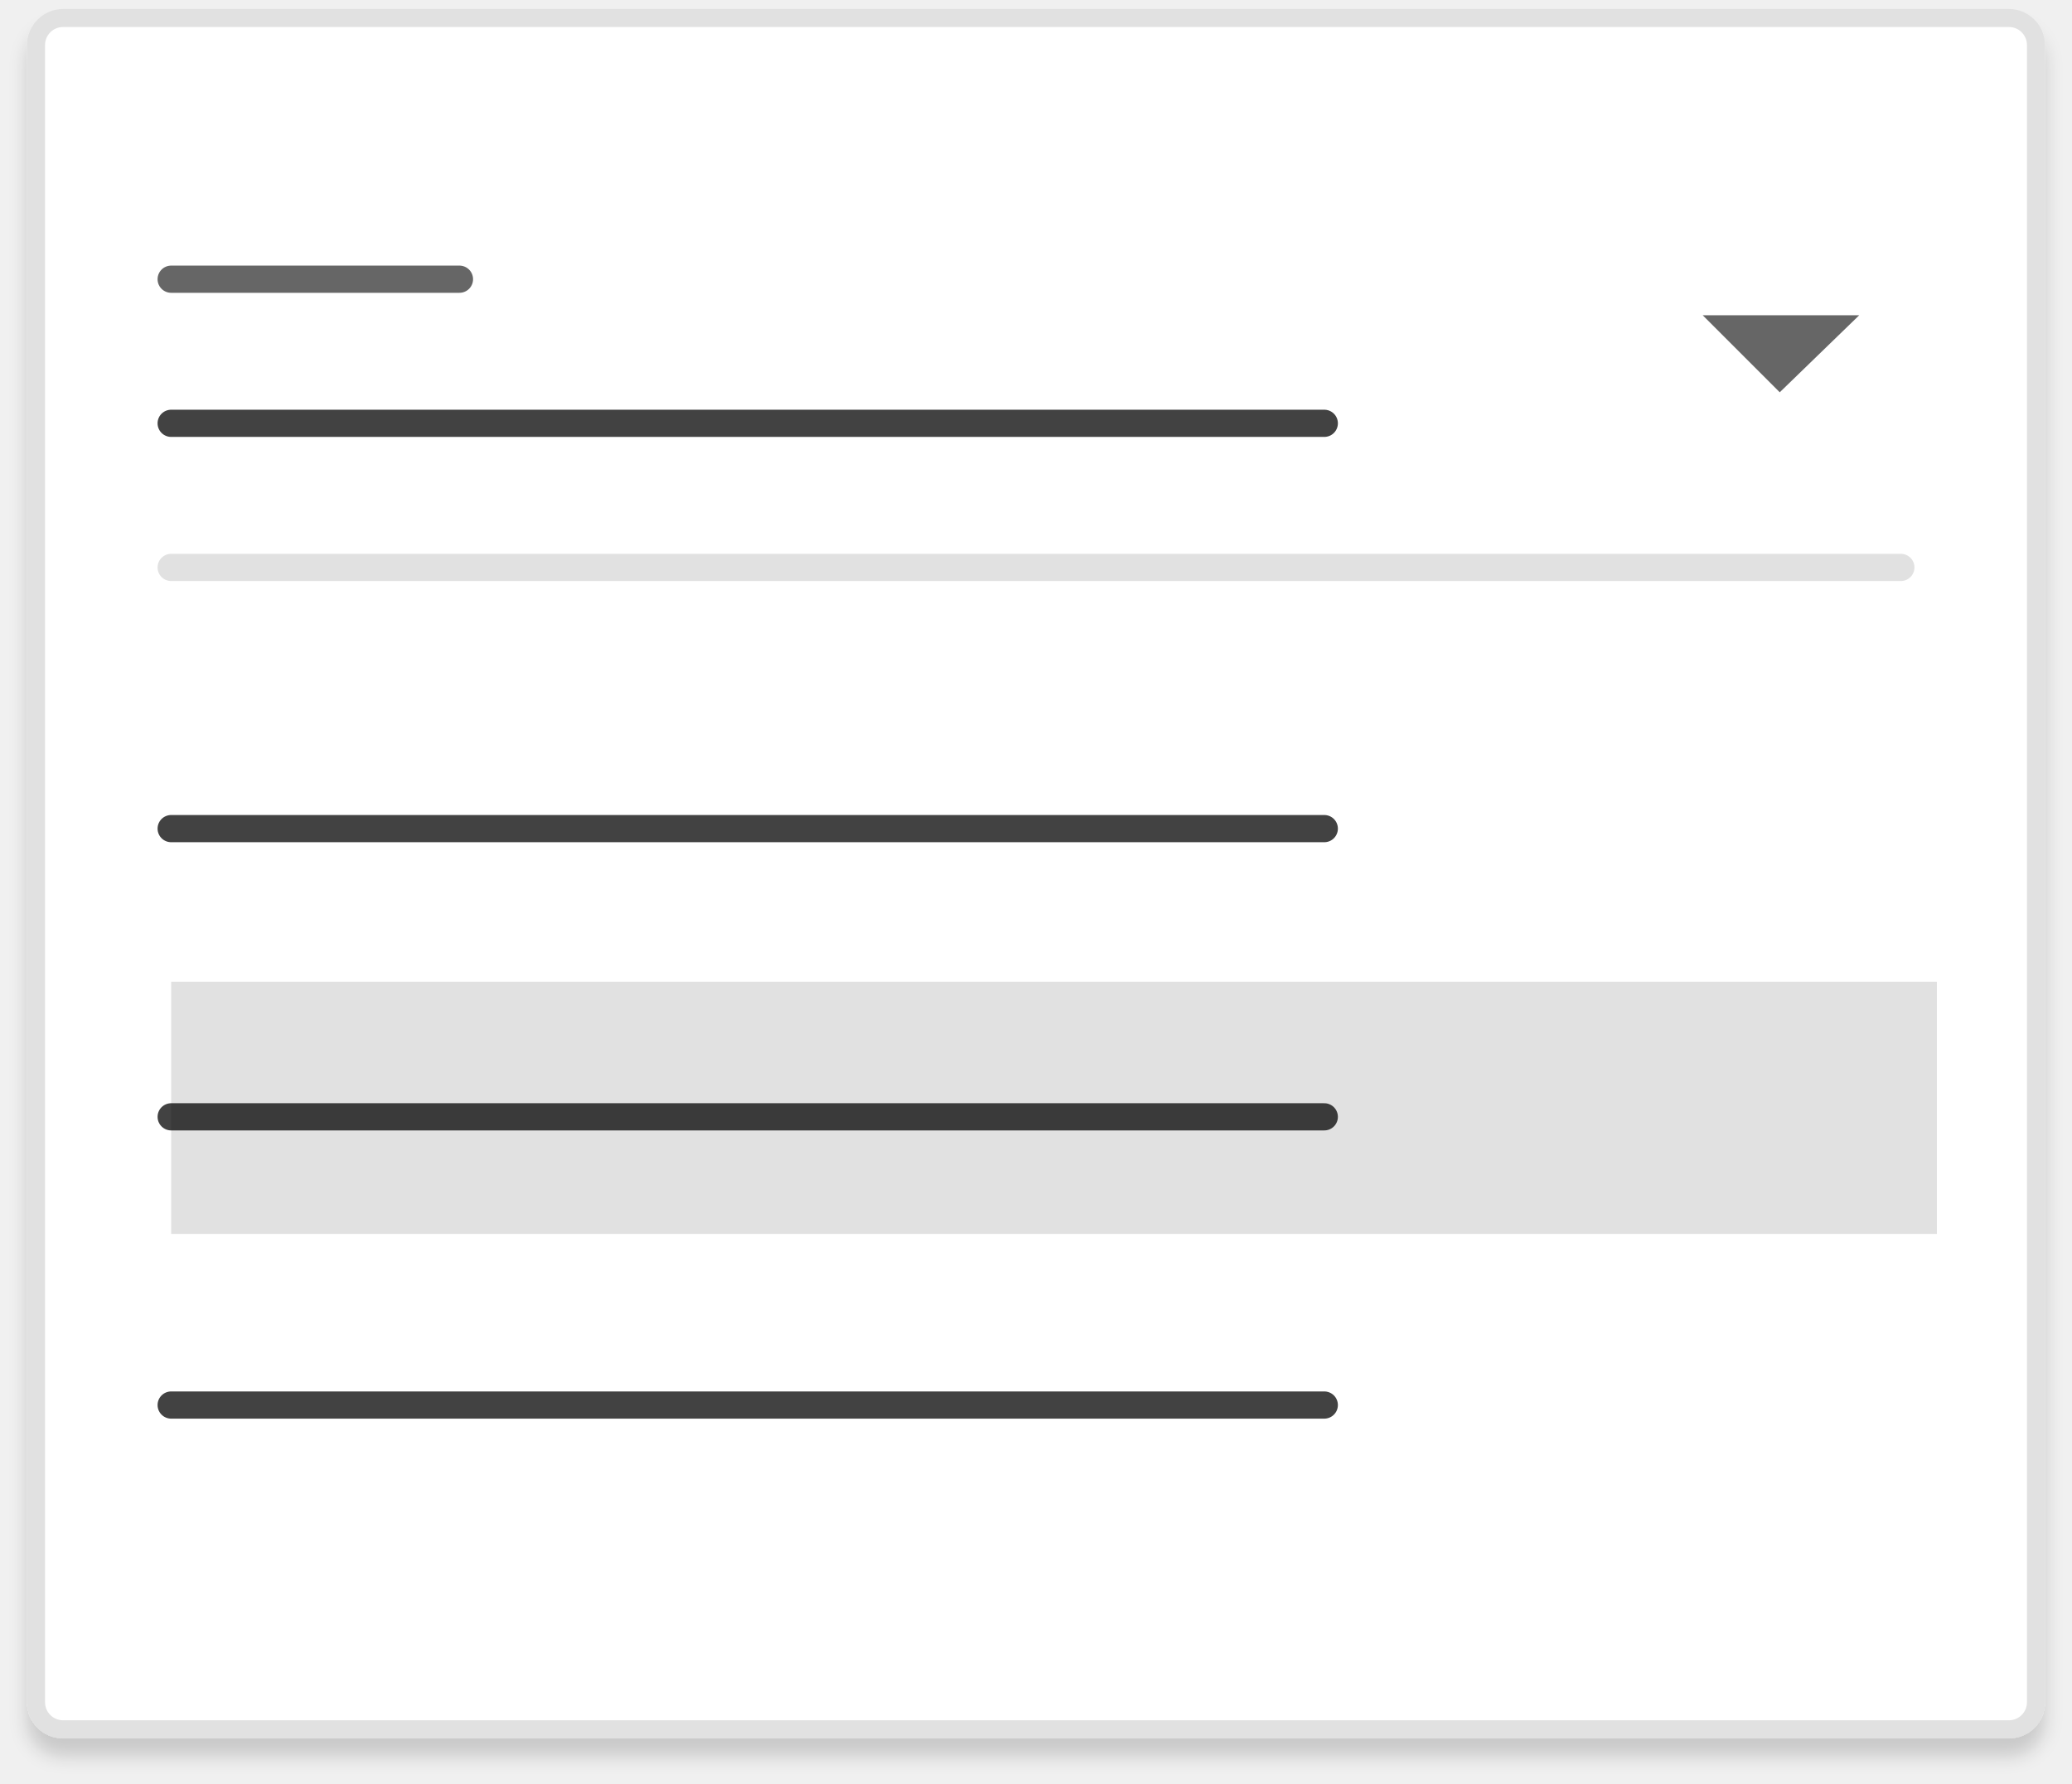
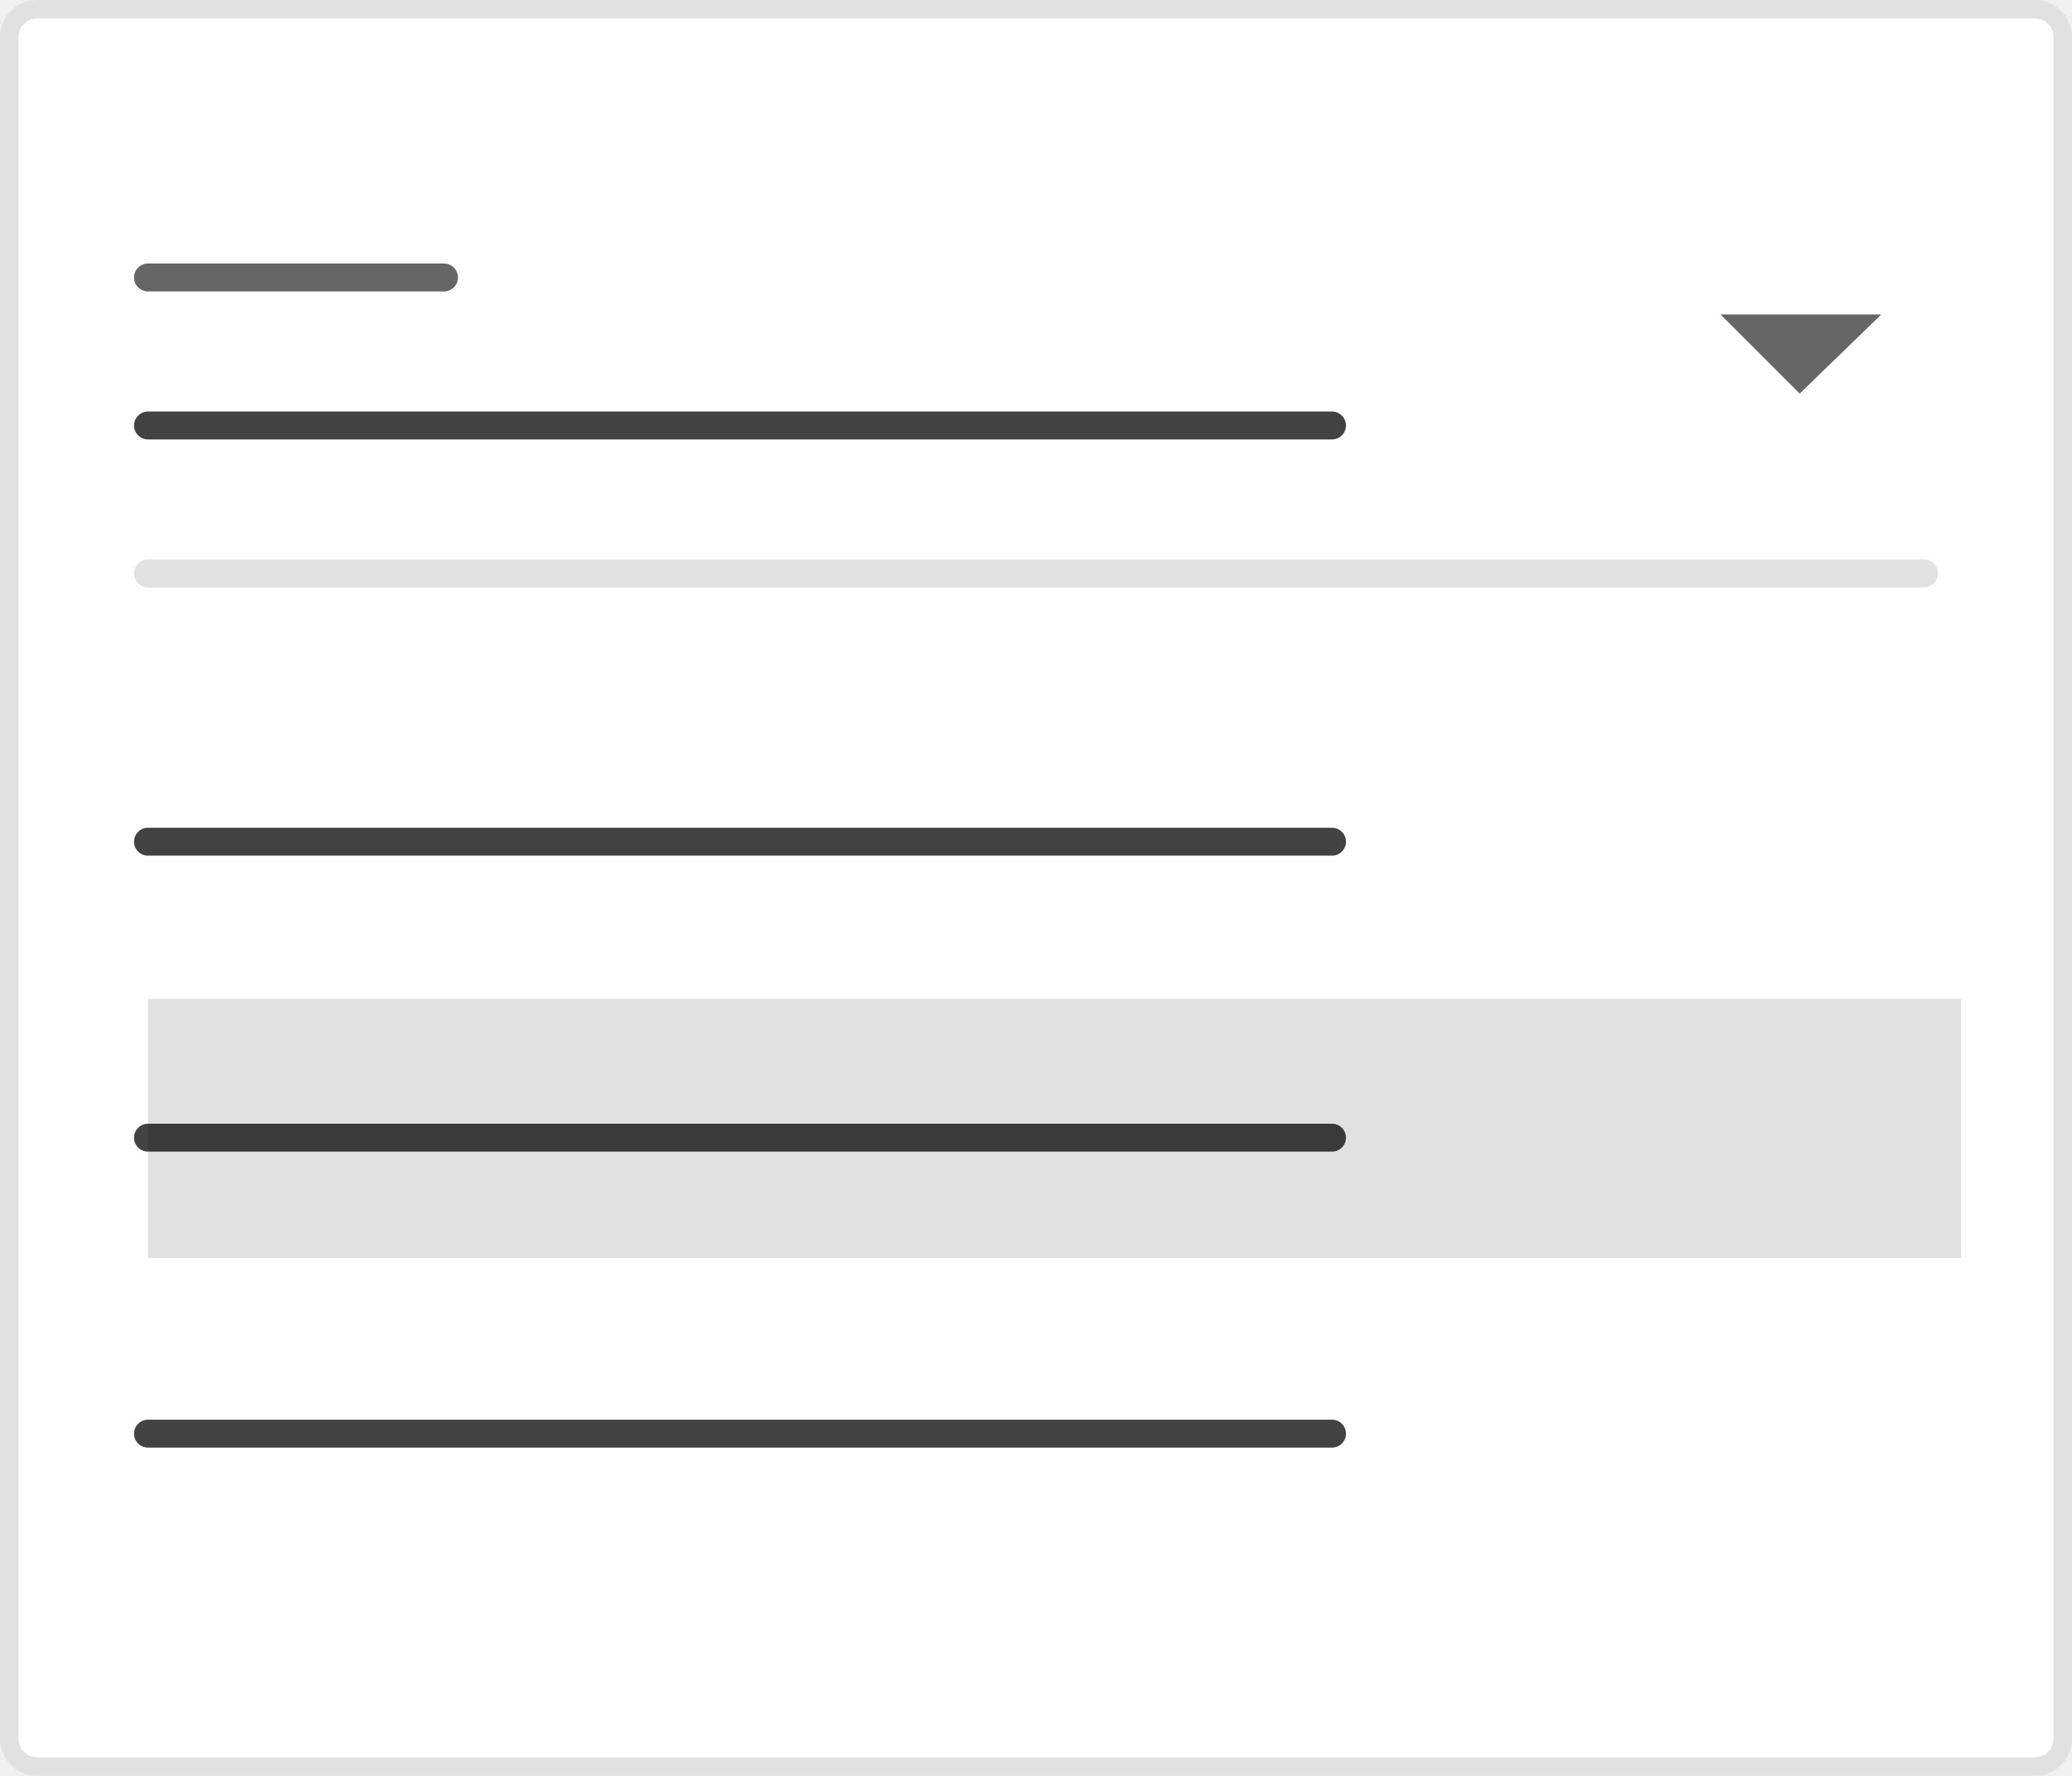
- <svg xmlns="http://www.w3.org/2000/svg" width="115" height="99" viewBox="0 0 115 99">
-   <defs>
-     <filter id="Rectángulo_6422" x="0" y="0" width="115" height="99" filterUnits="userSpaceOnUse">
-       <feOffset dy="1" input="SourceAlpha" />
-       <feGaussianBlur stdDeviation="0.5" result="blur" />
-       <feFlood flood-opacity="0.161" />
-       <feComposite operator="in" in2="blur" />
-       <feComposite in="SourceGraphic" />
-     </filter>
-   </defs>
-   <g id="Ilustracion_Combo" data-name="Ilustracion Combo" transform="translate(-1022.5 -182.5)">
-     <g transform="matrix(1, 0, 0, 1, 1022.5, 182.5)" filter="url(#Rectángulo_6422)">
-       <g id="Rectángulo_6422-2" data-name="Rectángulo 6422" transform="translate(1.5 0.5)" fill="#fff" stroke="rgba(0,0,0,0.12)" stroke-width="1">
-         <rect width="112" height="96" rx="2" stroke="none" />
-         <rect x="0.5" y="0.5" width="111" height="95" rx="1.5" fill="none" />
-       </g>
-     </g>
-     <path id="Trazado_7093" data-name="Trazado 7093" d="M18835.143,195h96" transform="translate(-17803.143 19)" fill="none" stroke="rgba(0,0,0,0.12)" stroke-linecap="round" stroke-width="1.51" />
-     <path id="Trazado_7092" data-name="Trazado 7092" d="M18835.145,195h64" transform="translate(-17803.145 11)" fill="none" stroke="rgba(0,0,0,0.74)" stroke-linecap="round" stroke-width="1.51" />
-     <path id="Trazado_7091" data-name="Trazado 7091" d="M18835.145,195h16" transform="translate(-17803.145 3)" fill="none" stroke="rgba(0,0,0,0.6)" stroke-linecap="round" stroke-width="1.51" />
+ <svg xmlns="http://www.w3.org/2000/svg" width="112" height="96" viewBox="0 0 112 96">
+   <g id="Ilustracion_Combo" data-name="Ilustracion Combo" transform="translate(-1024 -183)">
+     <rect id="Rectángulo_6422" data-name="Rectángulo 6422" width="112" height="96" rx="2" transform="translate(1024 183)" fill="#fff" />
+     <path id="Rectángulo_6422_-_Contorno" data-name="Rectángulo 6422 - Contorno" d="M2,1A1,1,0,0,0,1,2V94a1,1,0,0,0,1,1H110a1,1,0,0,0,1-1V2a1,1,0,0,0-1-1H2M2,0H110a2,2,0,0,1,2,2V94a2,2,0,0,1-2,2H2a2,2,0,0,1-2-2V2A2,2,0,0,1,2,0Z" transform="translate(1024 183)" fill="rgba(0,0,0,0.12)" />
+     <path id="Trazado_7093" data-name="Trazado 7093" d="M18931.143,195.755h-96a.755.755,0,1,1,0-1.51h96a.755.755,0,1,1,0,1.51Z" transform="translate(-17803.143 19)" fill="rgba(0,0,0,0.12)" />
+     <path id="Trazado_7092" data-name="Trazado 7092" d="M18899.145,195.755h-64a.755.755,0,1,1,0-1.51h64a.755.755,0,1,1,0,1.51Z" transform="translate(-17803.145 11)" fill="rgba(0,0,0,0.74)" />
+     <path id="Trazado_7091" data-name="Trazado 7091" d="M18851.145,195.755h-16a.755.755,0,1,1,0-1.51h16a.755.755,0,1,1,0,1.51Z" transform="translate(-17803.145 3)" fill="rgba(0,0,0,0.6)" />
    <g id="chevron_left_black_24dp_1_" data-name="chevron_left_black_24dp (1)" transform="translate(1130 193) rotate(90)">
      <path id="Trazado_7080" data-name="Trazado 7080" d="M0,0H18V18H0Z" fill="none" />
      <path id="Trazado_7145" data-name="Trazado 7145" d="M1116.574,203.734h8.691l-2.347-2.347-1.931-1.931Z" transform="translate(210.734 -1112.266) rotate(90)" fill="rgba(0,0,0,0.6)" />
    </g>
    <g id="Grupo_3900" data-name="Grupo 3900" transform="translate(0 10)">
-       <path id="Trazado_7084" data-name="Trazado 7084" d="M18835.145,195h64" transform="translate(-17803.145 23.5)" fill="none" stroke="rgba(0,0,0,0.74)" stroke-linecap="round" stroke-width="1.51" />
+       <path id="Trazado_7084" data-name="Trazado 7084" d="M18899.145,195.755h-64a.755.755,0,1,1,0-1.51h64a.755.755,0,1,1,0,1.51Z" transform="translate(-17803.145 23.5)" fill="rgba(0,0,0,0.74)" />
    </g>
    <g id="Grupo_3901" data-name="Grupo 3901" transform="translate(0 26)">
-       <path id="Trazado_7084-2" data-name="Trazado 7084" d="M18835.145,195h64" transform="translate(-17803.145 23.5)" fill="none" stroke="rgba(0,0,0,0.74)" stroke-linecap="round" stroke-width="1.51" />
+       <path id="Trazado_7084-2" data-name="Trazado 7084" d="M18899.145,195.755h-64a.755.755,0,1,1,0-1.51h64a.755.755,0,1,1,0,1.51Z" transform="translate(-17803.145 23.5)" fill="rgba(0,0,0,0.74)" />
      <rect id="Rectángulo_6424" data-name="Rectángulo 6424" width="98" height="14" transform="translate(1032 211)" fill="rgba(0,0,0,0.12)" />
    </g>
    <g id="Grupo_3902" data-name="Grupo 3902" transform="translate(0 42)">
-       <path id="Trazado_7084-3" data-name="Trazado 7084" d="M18835.145,195h64" transform="translate(-17803.145 23.5)" fill="none" stroke="rgba(0,0,0,0.74)" stroke-linecap="round" stroke-width="1.51" />
+       <path id="Trazado_7084-3" data-name="Trazado 7084" d="M18899.145,195.755h-64a.755.755,0,1,1,0-1.51h64a.755.755,0,1,1,0,1.51Z" transform="translate(-17803.145 23.5)" fill="rgba(0,0,0,0.74)" />
    </g>
  </g>
</svg>
